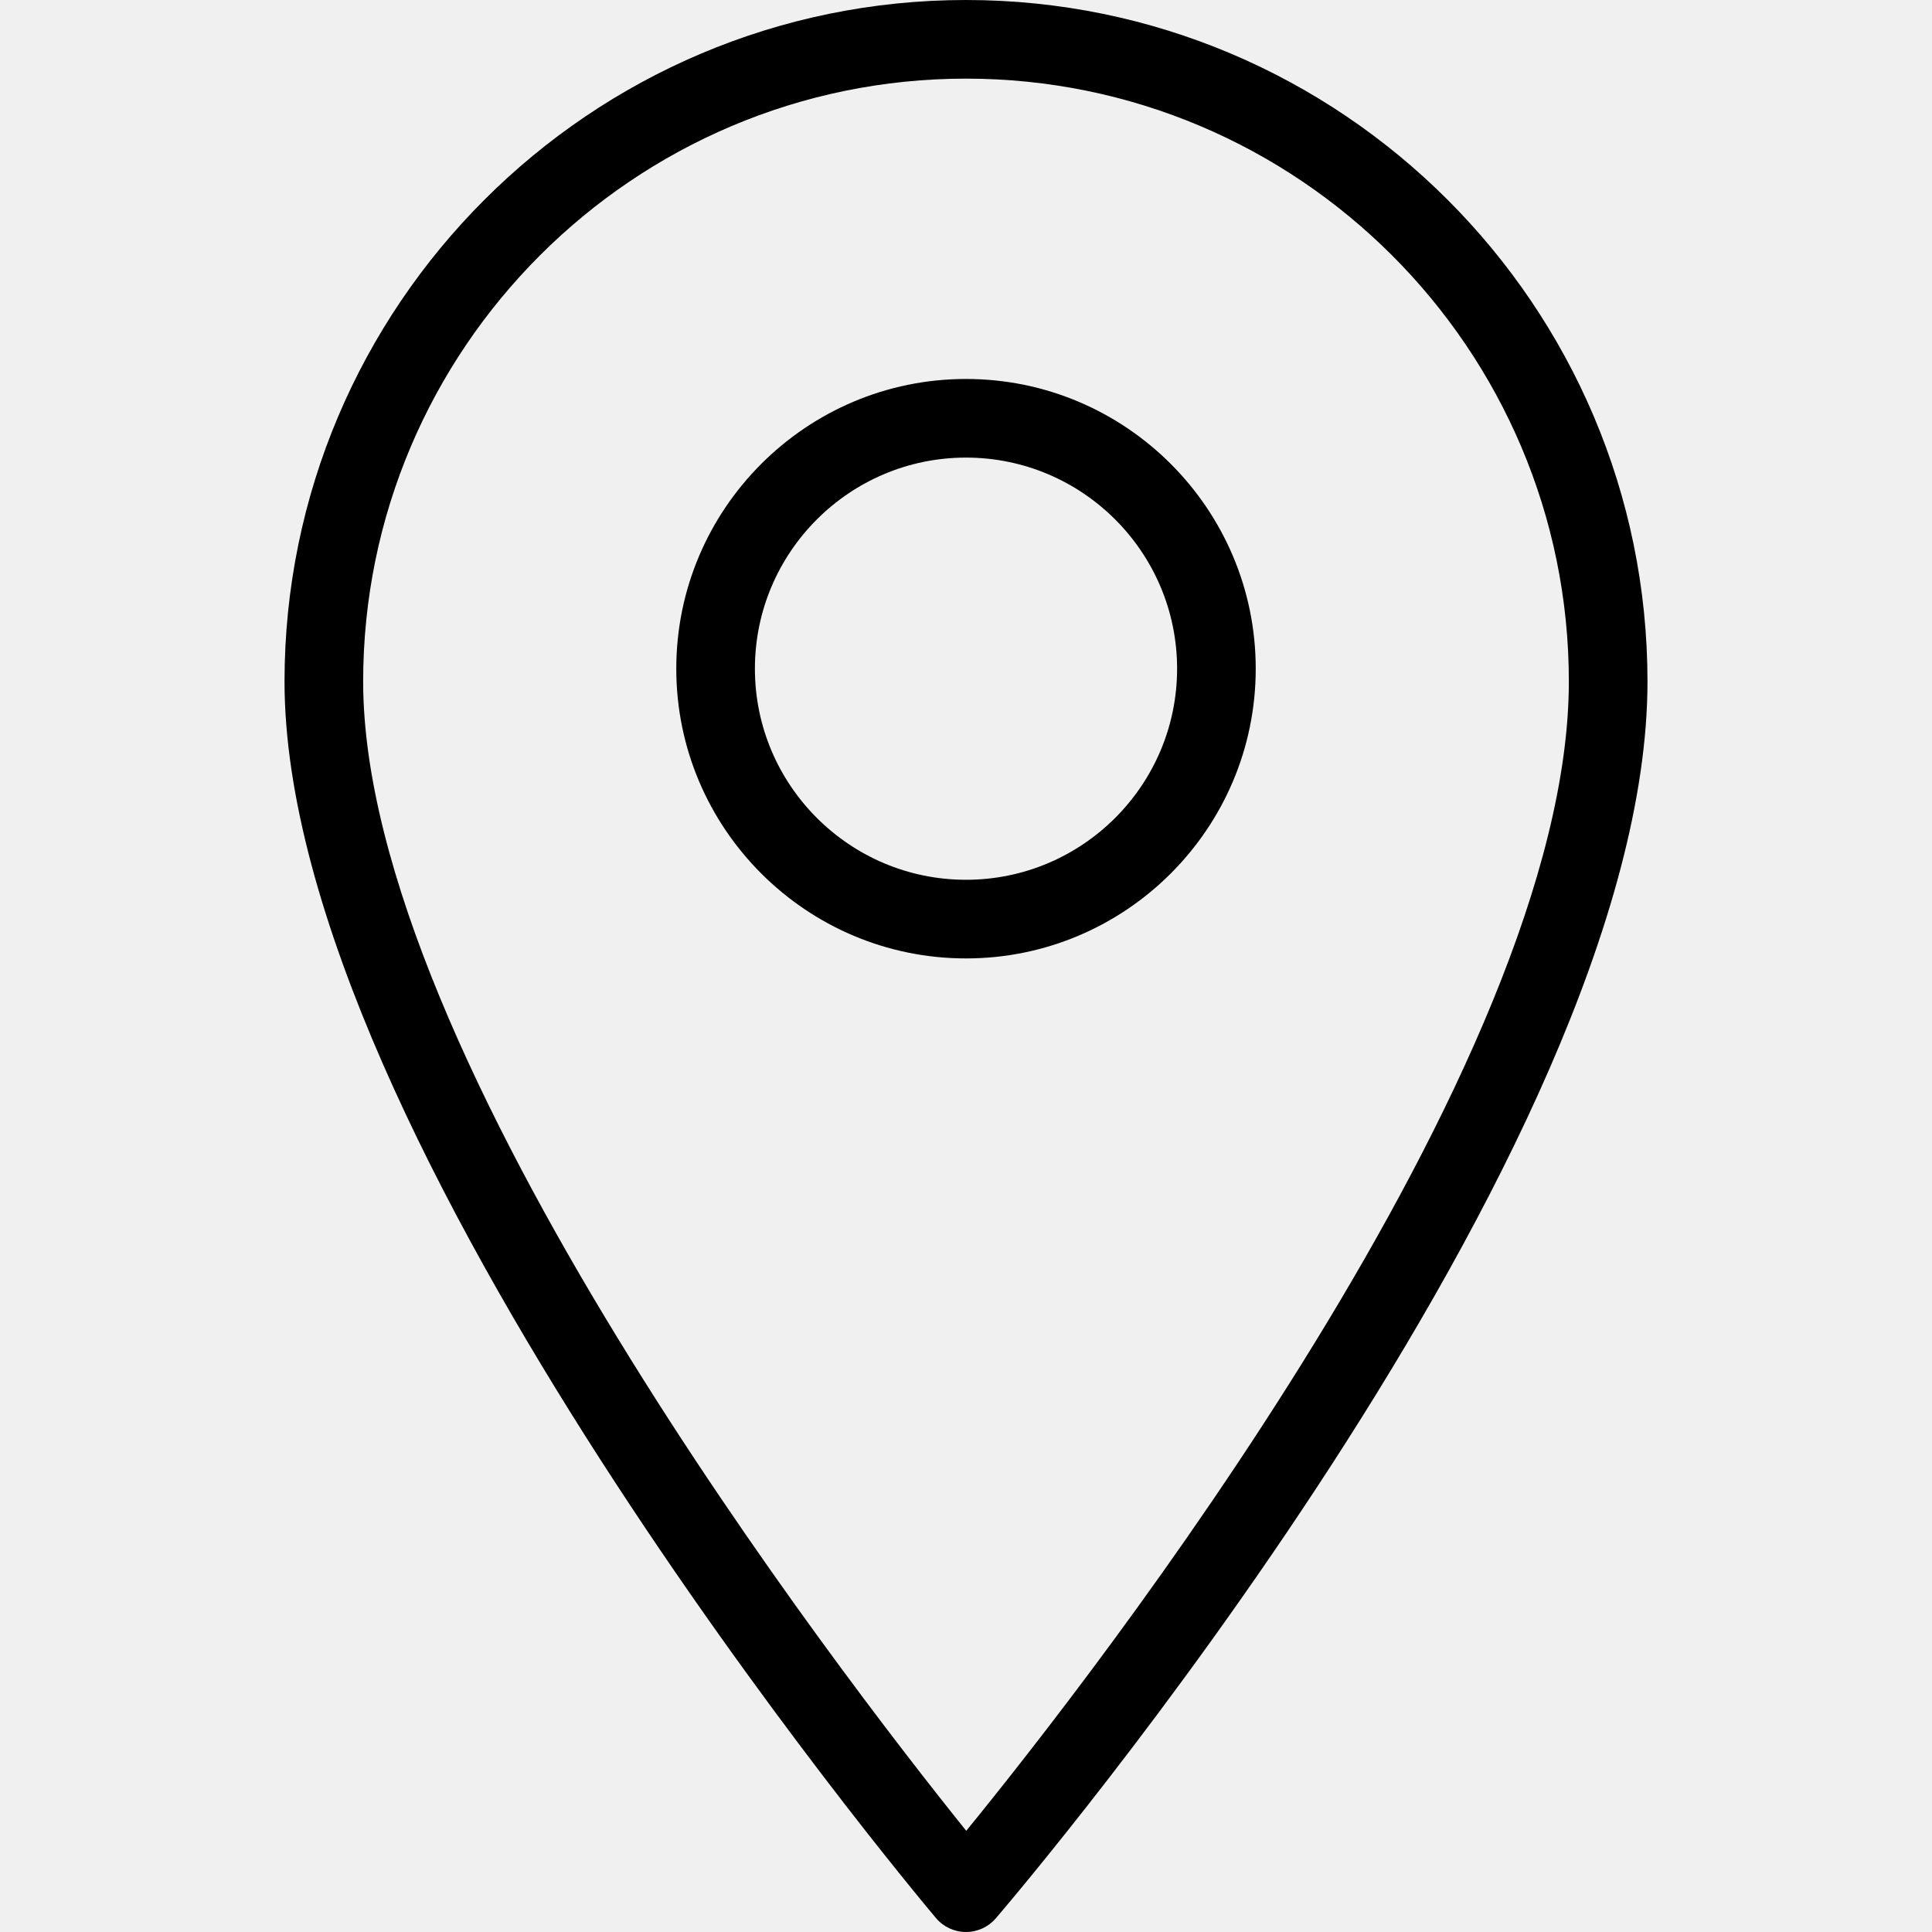
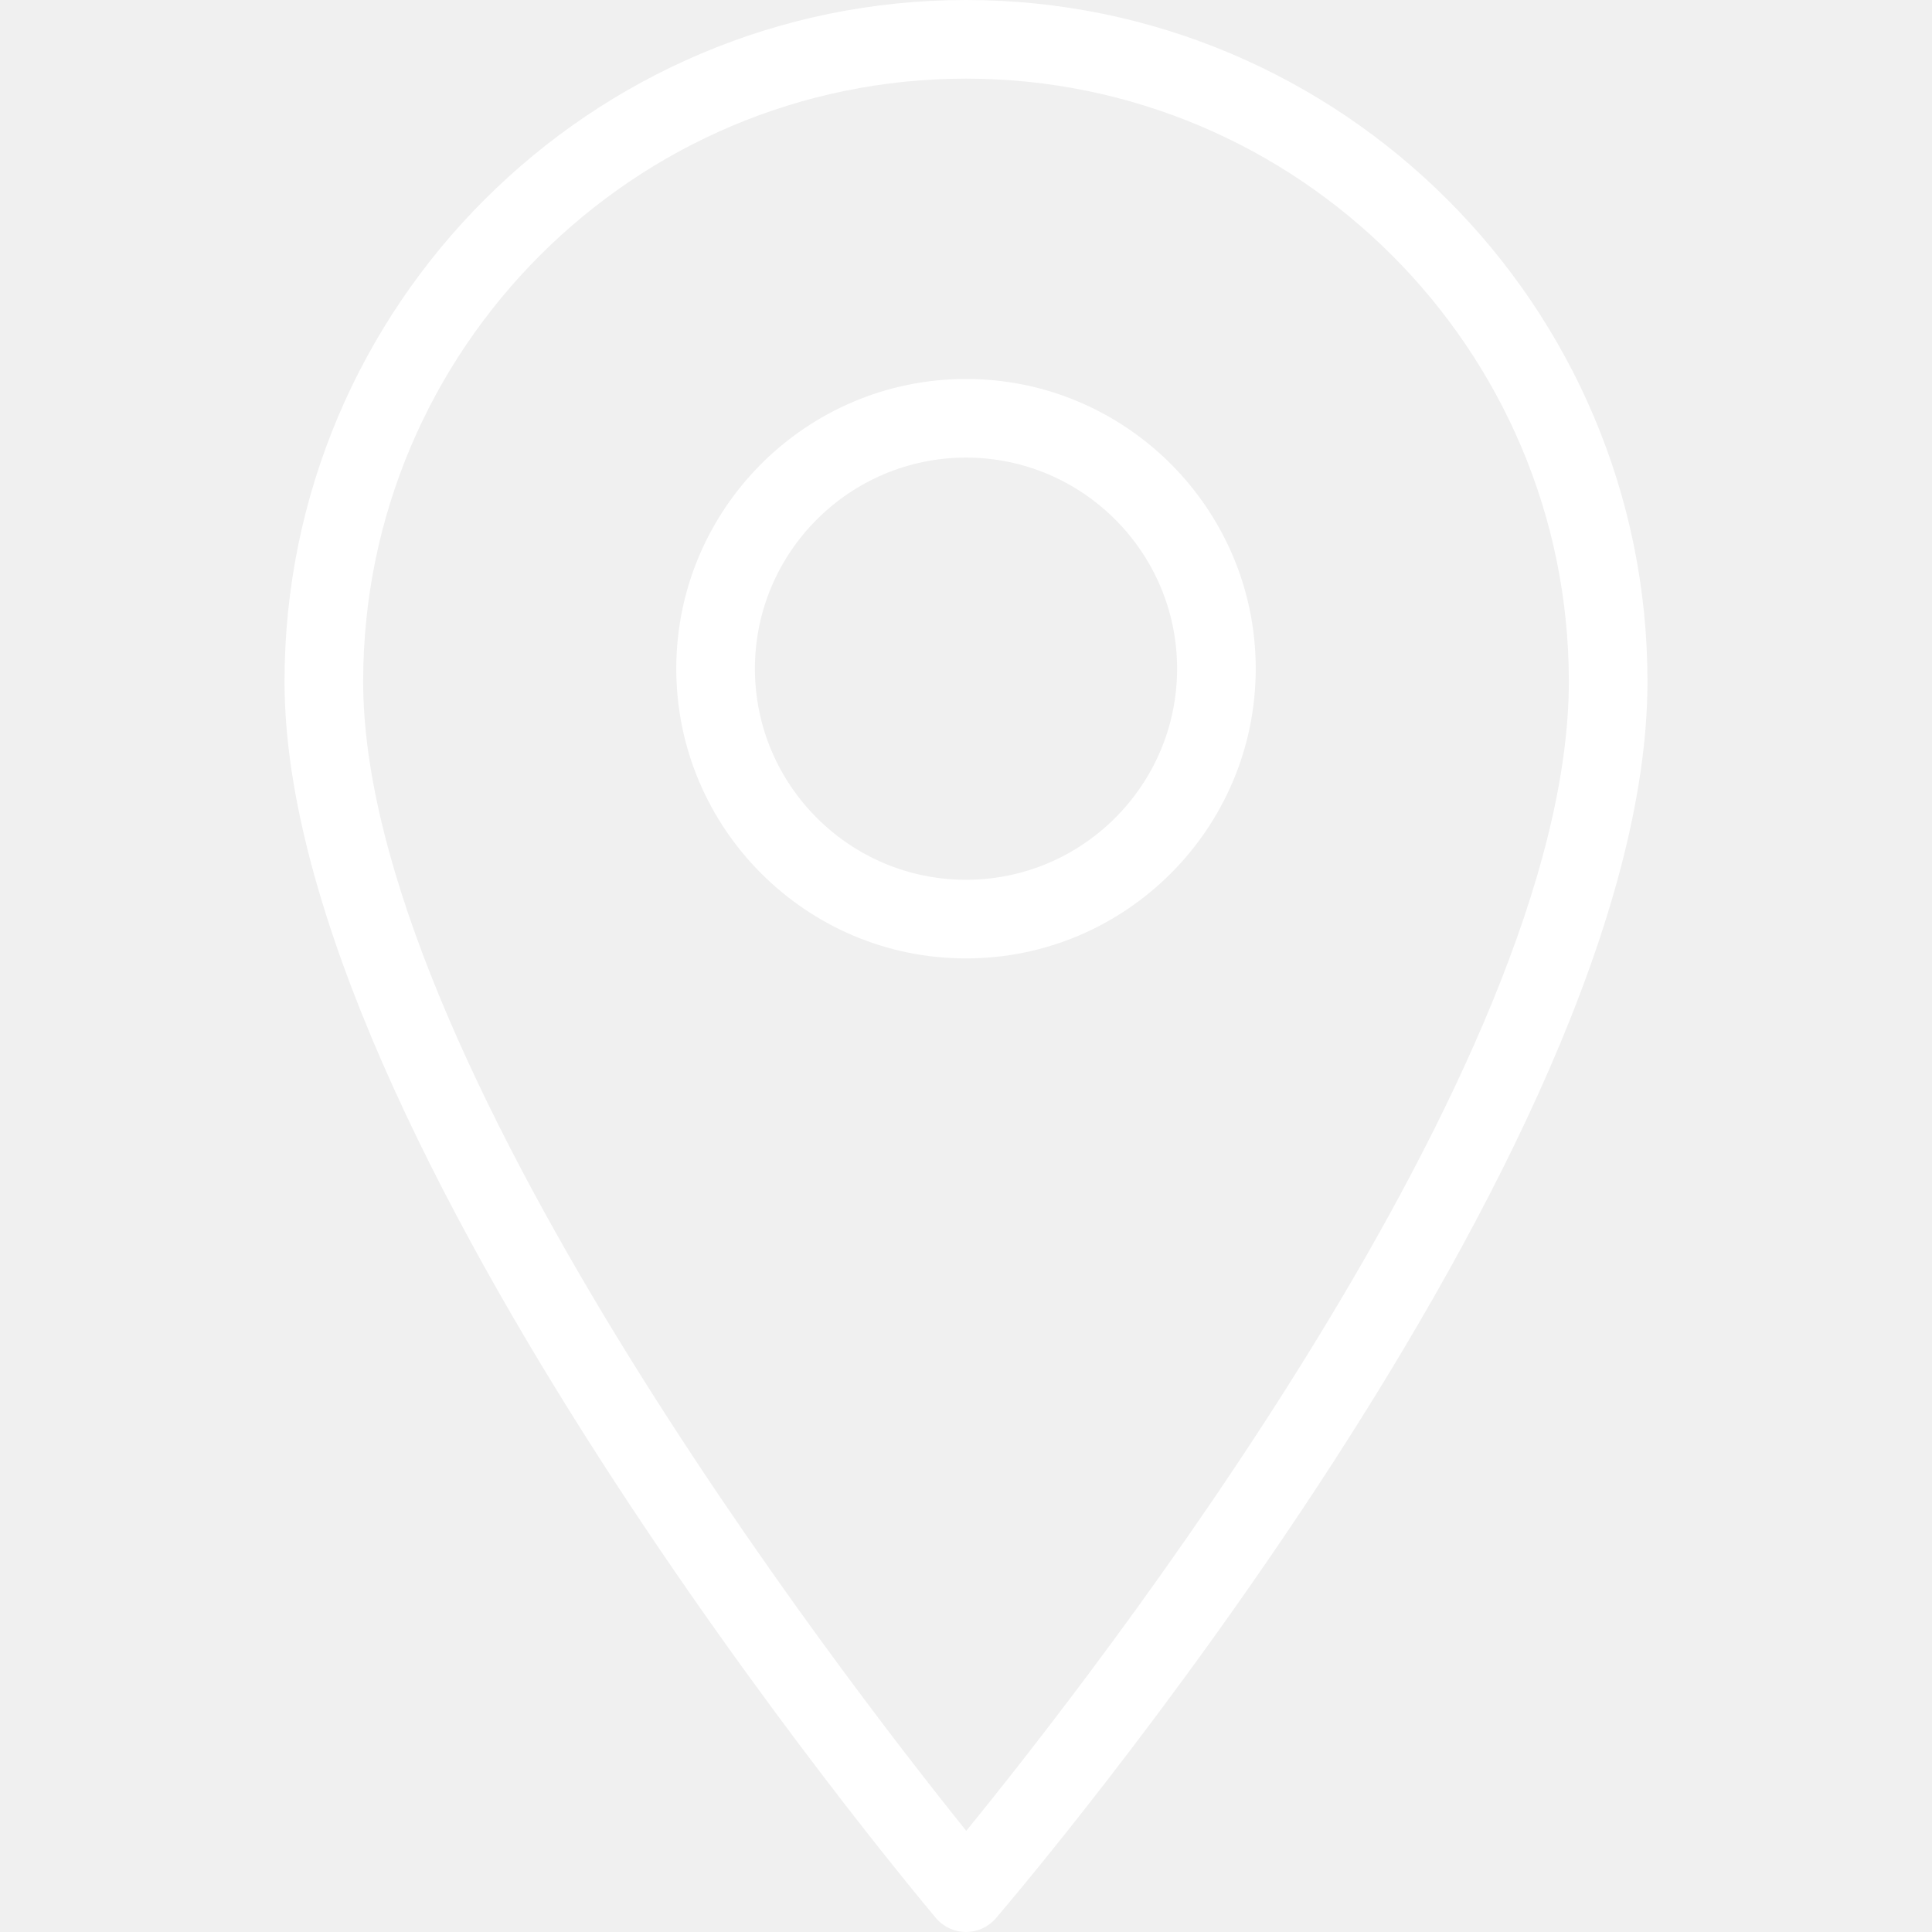
- <svg xmlns="http://www.w3.org/2000/svg" fill="#000000" height="800px" width="800px" version="1.1" id="Capa_1" viewBox="0 0 368.553 368.553" xml:space="preserve">
+ <svg xmlns="http://www.w3.org/2000/svg" fill="#FFFFFF" height="800px" width="800px" version="1.1" id="Capa_1" viewBox="0 0 368.553 368.553" xml:space="preserve">
  <g>
    <g>
      <path d="M184.277,0c-71.683,0-130,58.317-130,130c0,87.26,119.188,229.855,124.263,235.883c1.417,1.685,3.504,2.66,5.705,2.67    c0.011,0,0.021,0,0.032,0c2.189,0,4.271-0.957,5.696-2.621c5.075-5.926,124.304-146.165,124.304-235.932    C314.276,58.317,255.96,0,184.277,0z M184.322,349.251C160.385,319.48,69.277,201.453,69.277,130c0-63.411,51.589-115,115-115    s115,51.589,115,115C299.276,203.49,208.327,319.829,184.322,349.251z" />
      <path d="M184.277,72.293c-30.476,0-55.269,24.793-55.269,55.269s24.793,55.269,55.269,55.269s55.269-24.793,55.269-55.269    S214.753,72.293,184.277,72.293z M184.277,167.83c-22.204,0-40.269-18.064-40.269-40.269s18.064-40.269,40.269-40.269    s40.269,18.064,40.269,40.269S206.48,167.83,184.277,167.83z" />
    </g>
    <g>
	</g>
    <g>
	</g>
    <g>
	</g>
    <g>
	</g>
    <g>
	</g>
    <g>
	</g>
    <g>
	</g>
    <g>
	</g>
    <g>
	</g>
    <g>
	</g>
    <g>
	</g>
    <g>
	</g>
    <g>
	</g>
    <g>
	</g>
    <g>
	</g>
  </g>
</svg>
